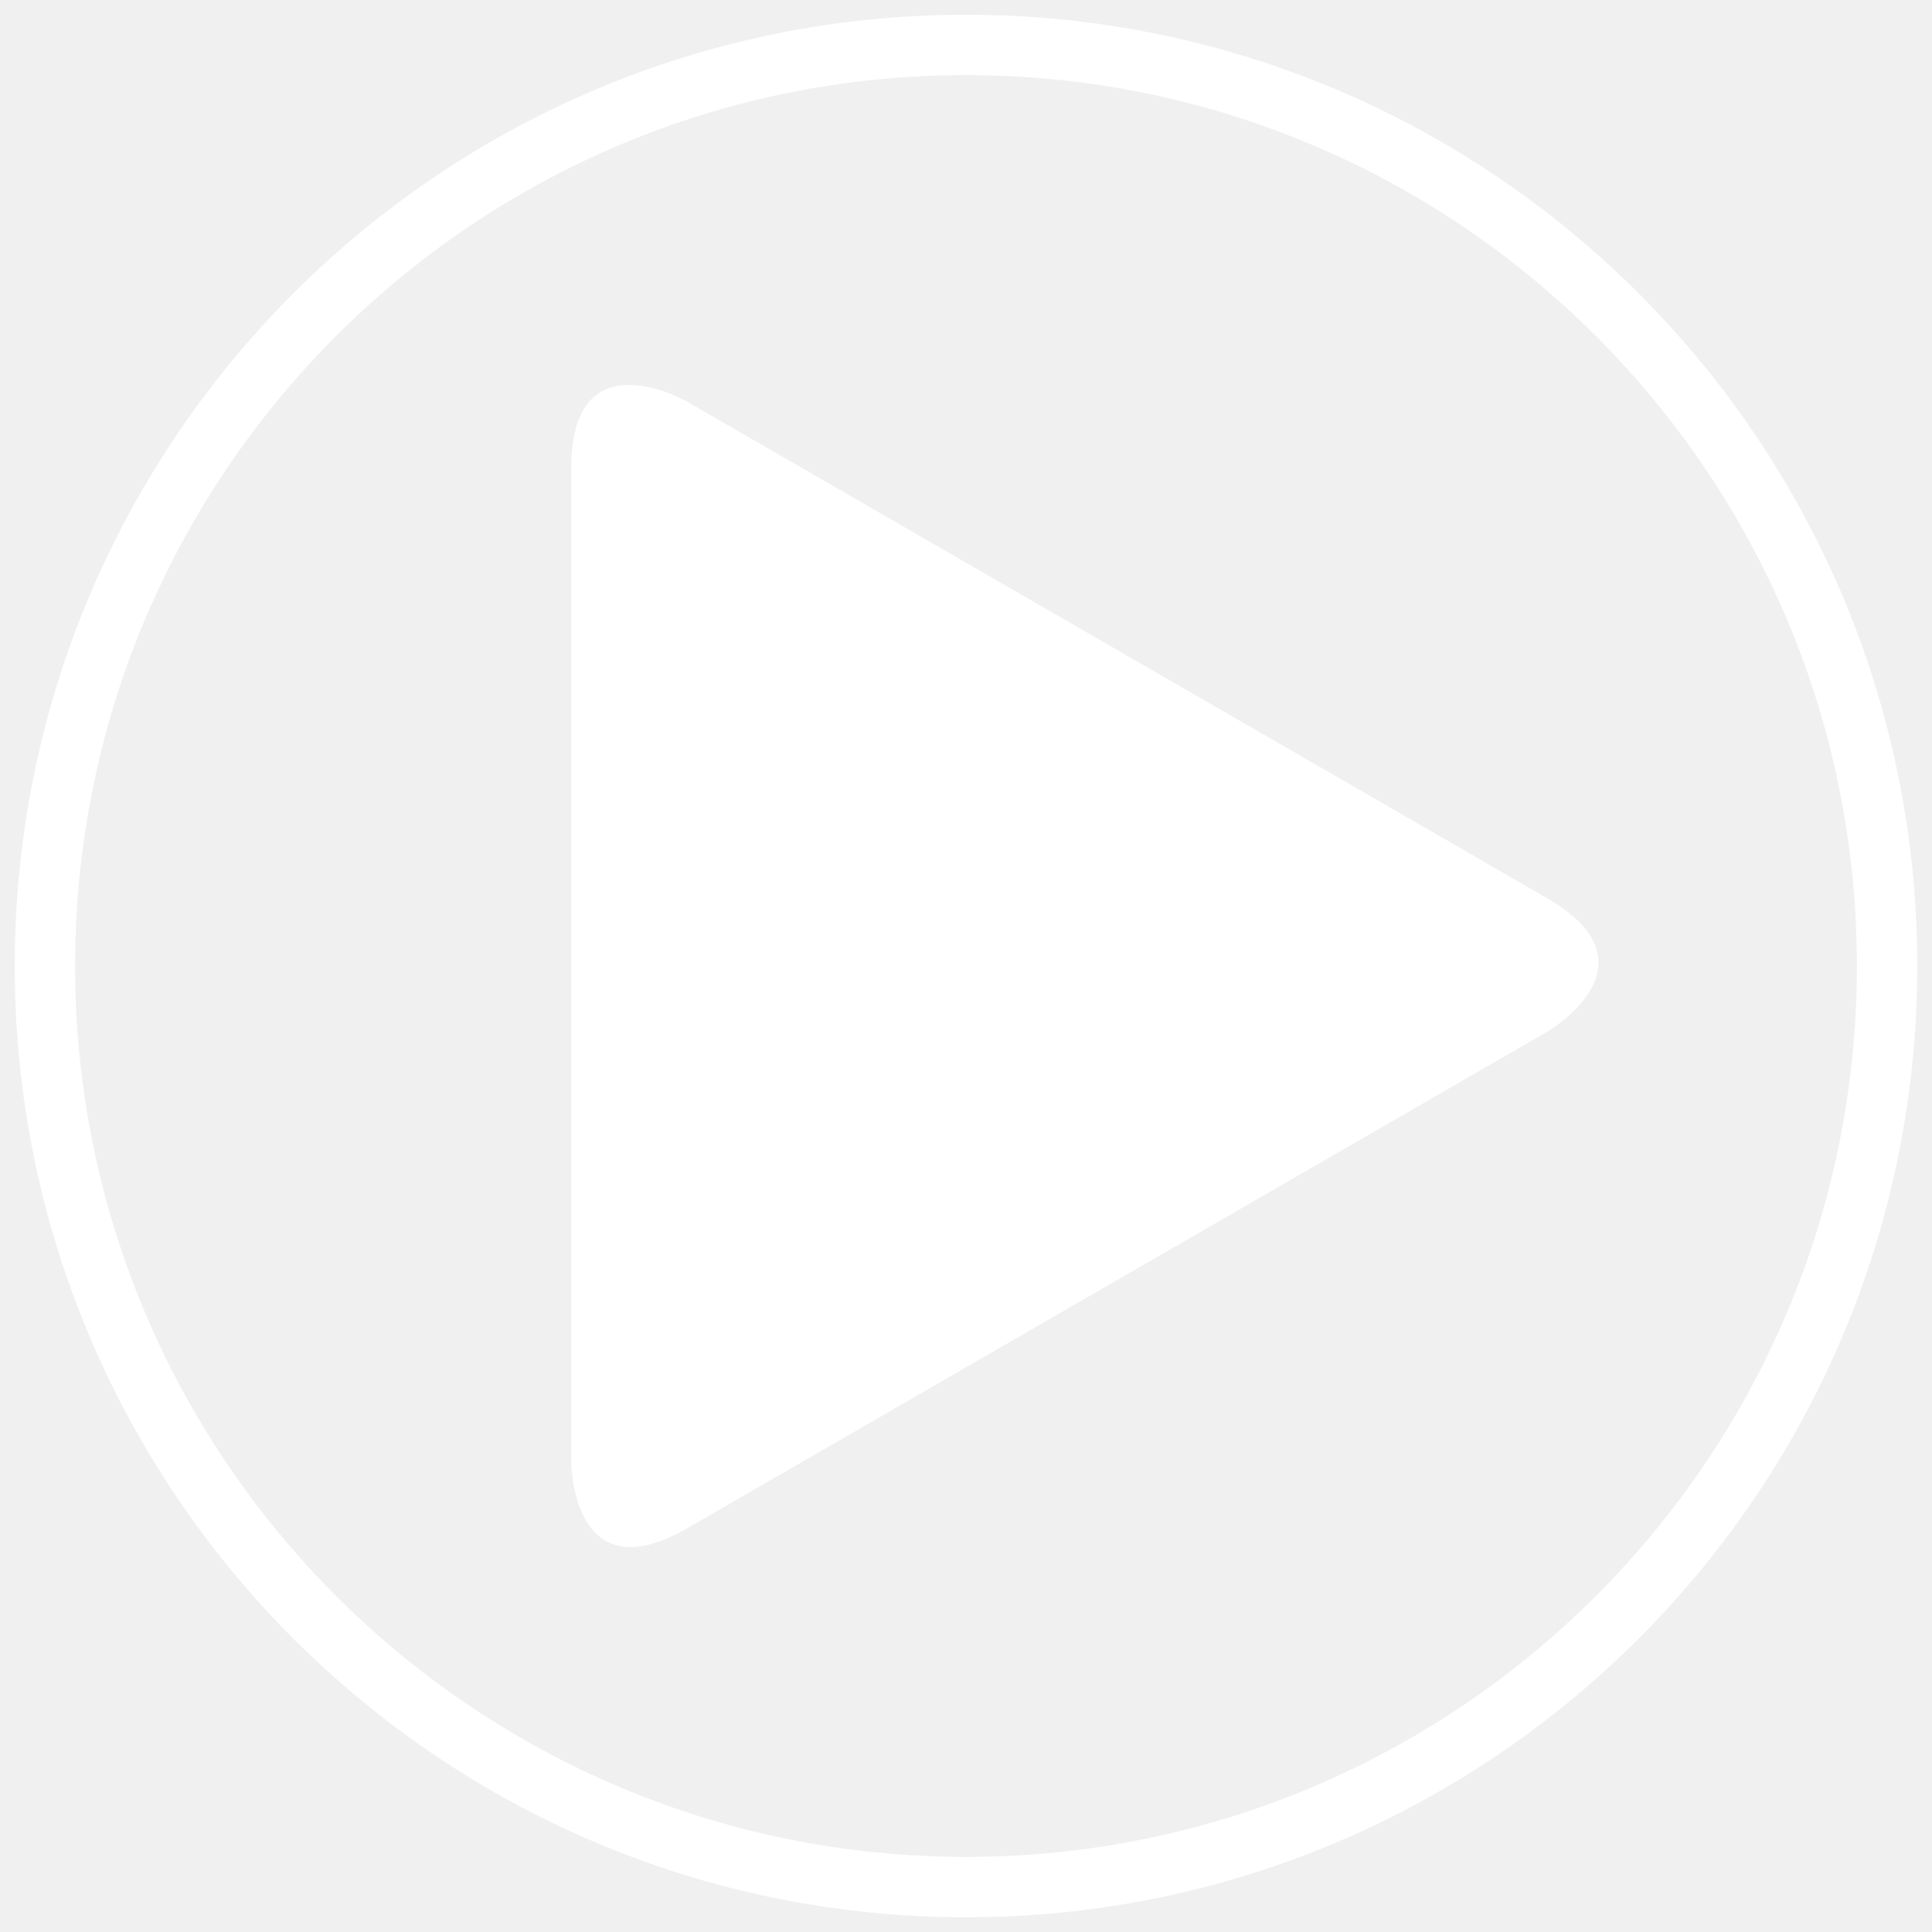
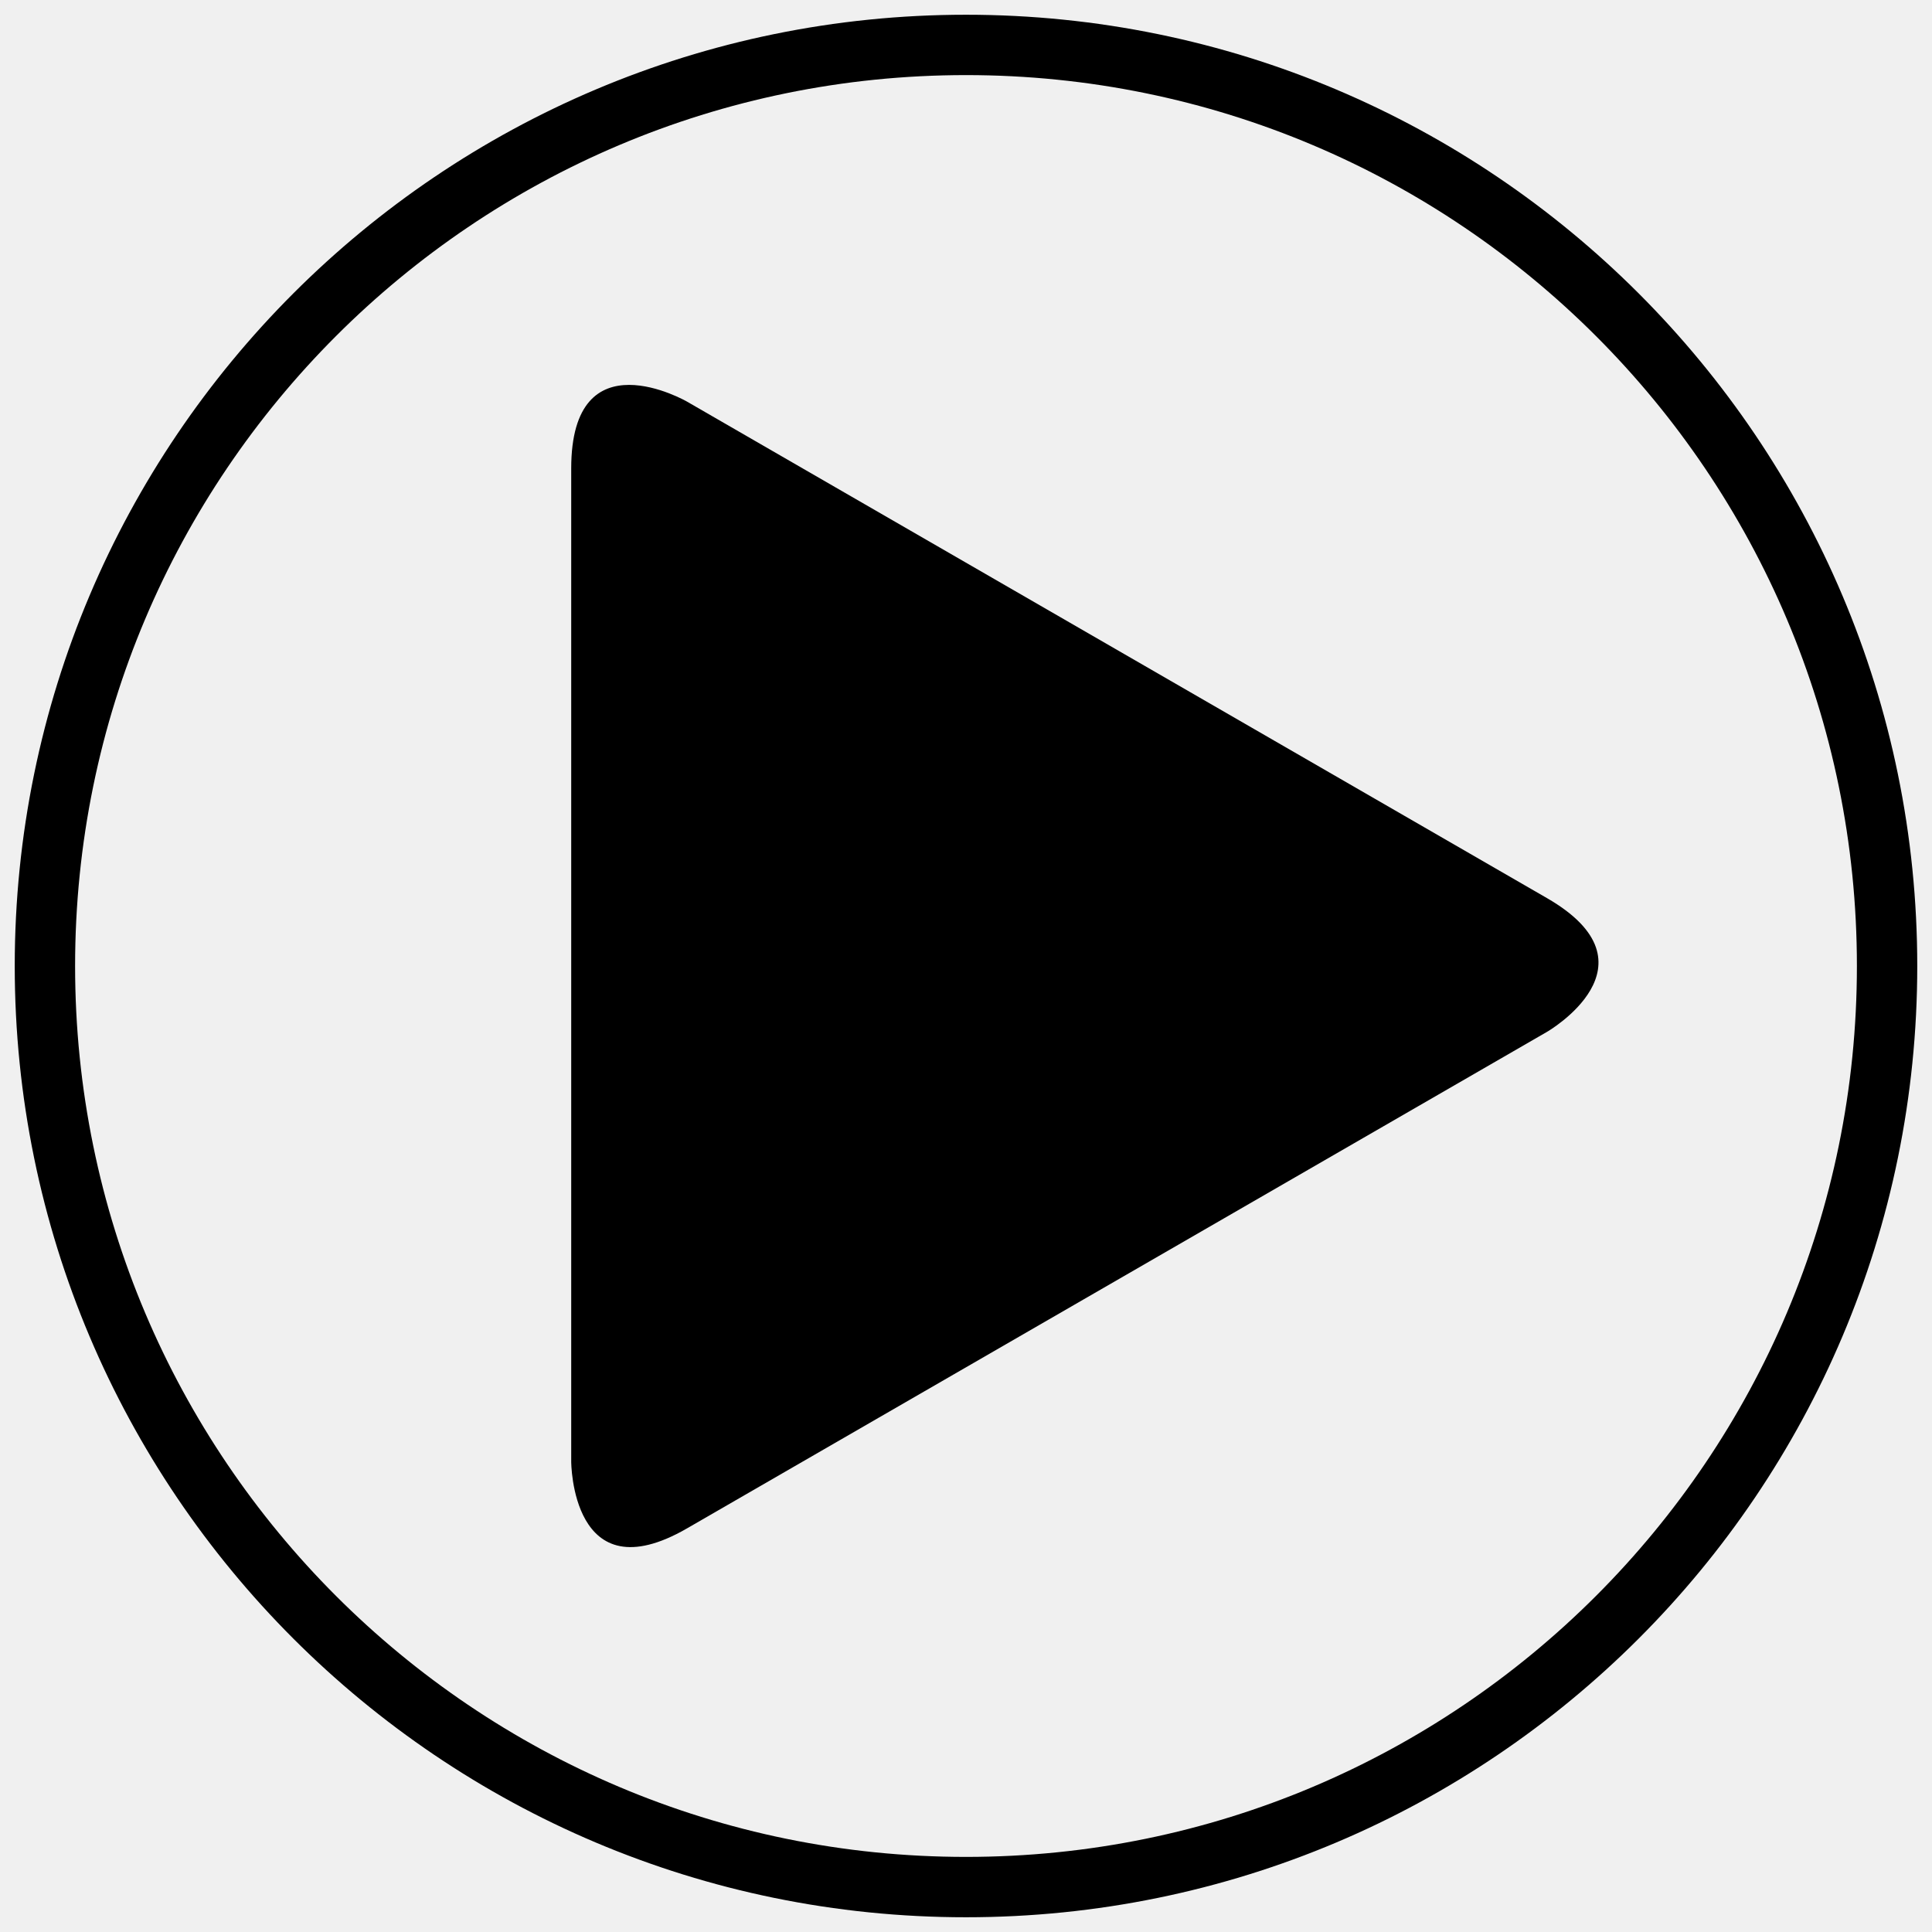
<svg xmlns="http://www.w3.org/2000/svg" xmlns:xlink="http://www.w3.org/1999/xlink" version="1.1" id="Ebene_1" x="0px" y="0px" width="300px" height="300px" viewBox="0 0 300 300" enable-background="new 0 0 300 300" xml:space="preserve">
  <g>
    <g>
      <defs>
        <rect id="SVGID_1_" x="0" width="300" height="300" />
      </defs>
      <clipPath id="SVGID_2_">
        <use xlink:href="#SVGID_1_" overflow="visible" />
      </clipPath>
-       <circle clip-path="url(#SVGID_2_)" fill="none" stroke="#fff" stroke-width="9.372" cx="150" cy="150" r="143.025" />
+       <circle clip-path="url(#SVGID_2_)" fill="none" stroke="#000" stroke-width="9.372" cx="150" cy="150" r="143.025" />
    </g>
    <g>
      <defs>
        <rect id="SVGID_3_" x="0" width="300" height="300" />
      </defs>
      <clipPath id="SVGID_4_">
        <use xlink:href="#SVGID_3_" overflow="visible" />
      </clipPath>
-       <path clip-path="url(#SVGID_4_)" fill="#fff" d="M240.221,160.225c0,0,17.98-10.38,0-20.762L106.678,62.362    c0,0-17.98-10.38-17.98,10.379v154.204c0,0,0,20.764,17.98,10.382L240.221,160.225z" />
+       <path clip-path="url(#SVGID_4_)" fill="#000" d="M240.221,160.225c0,0,17.98-10.38,0-20.762L106.678,62.362    c0,0-17.98-10.38-17.98,10.379v154.204c0,0,0,20.764,17.98,10.382L240.221,160.225z" />
    </g>
  </g>
</svg>
